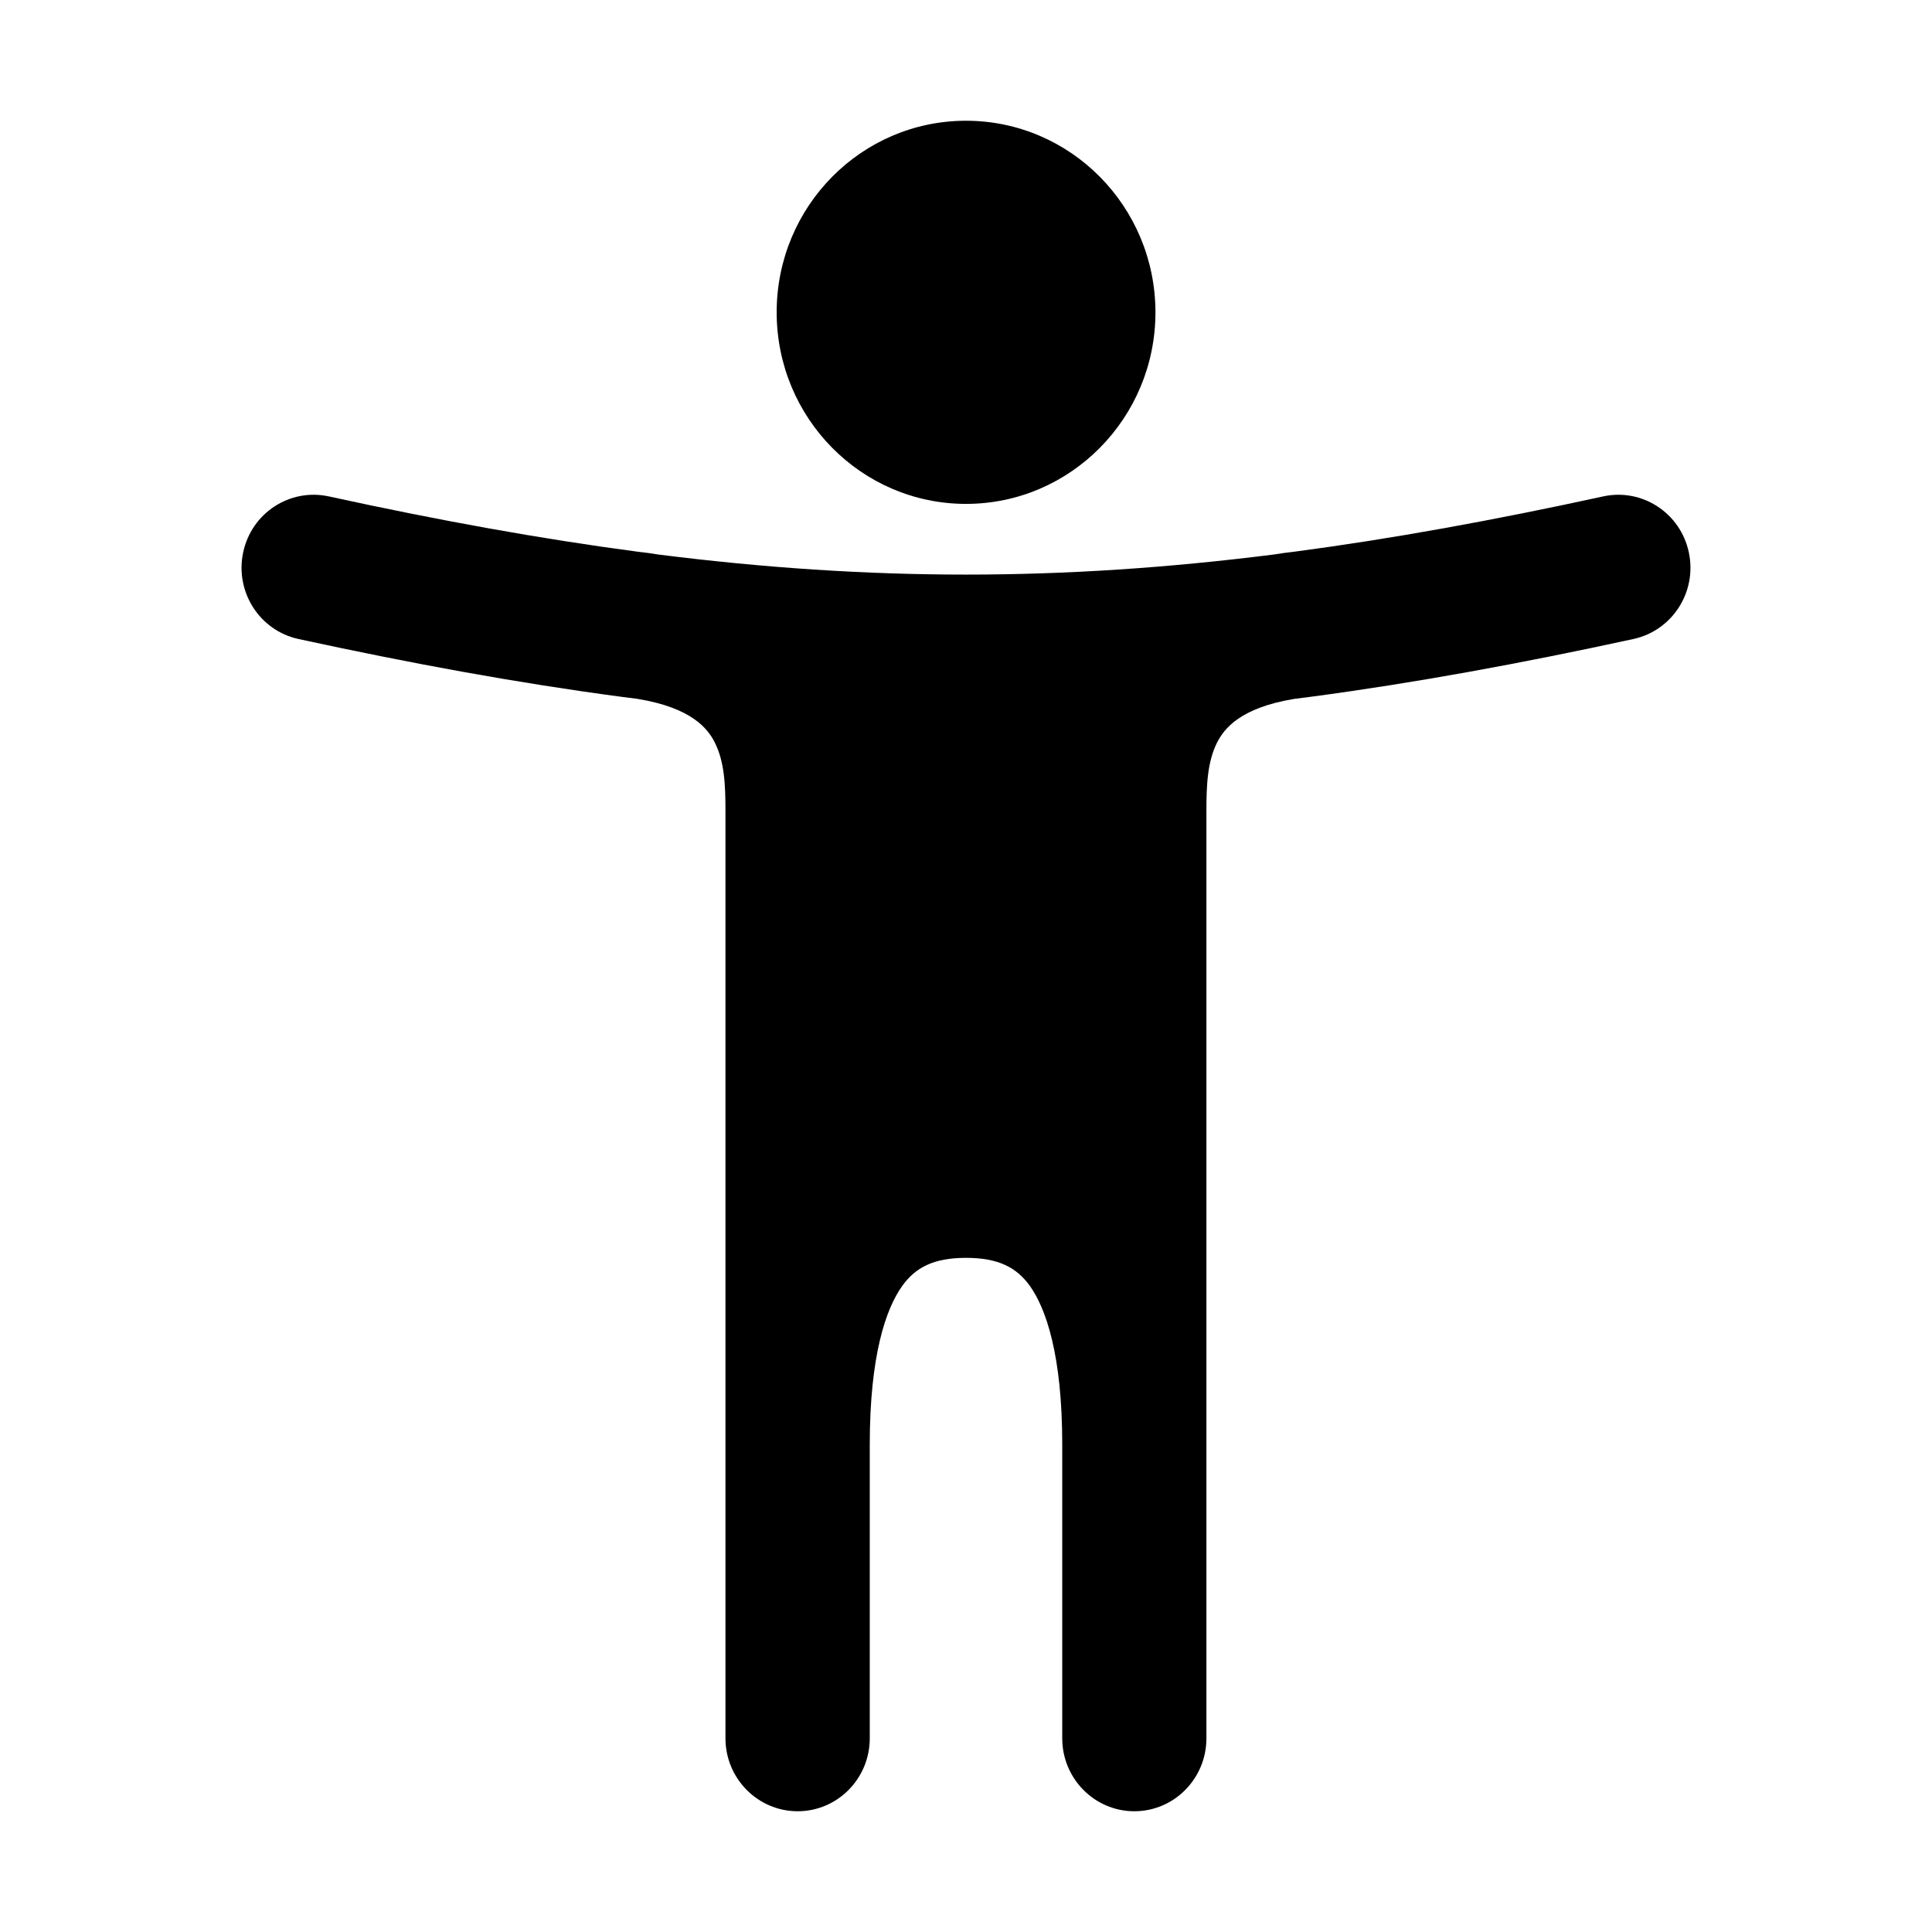
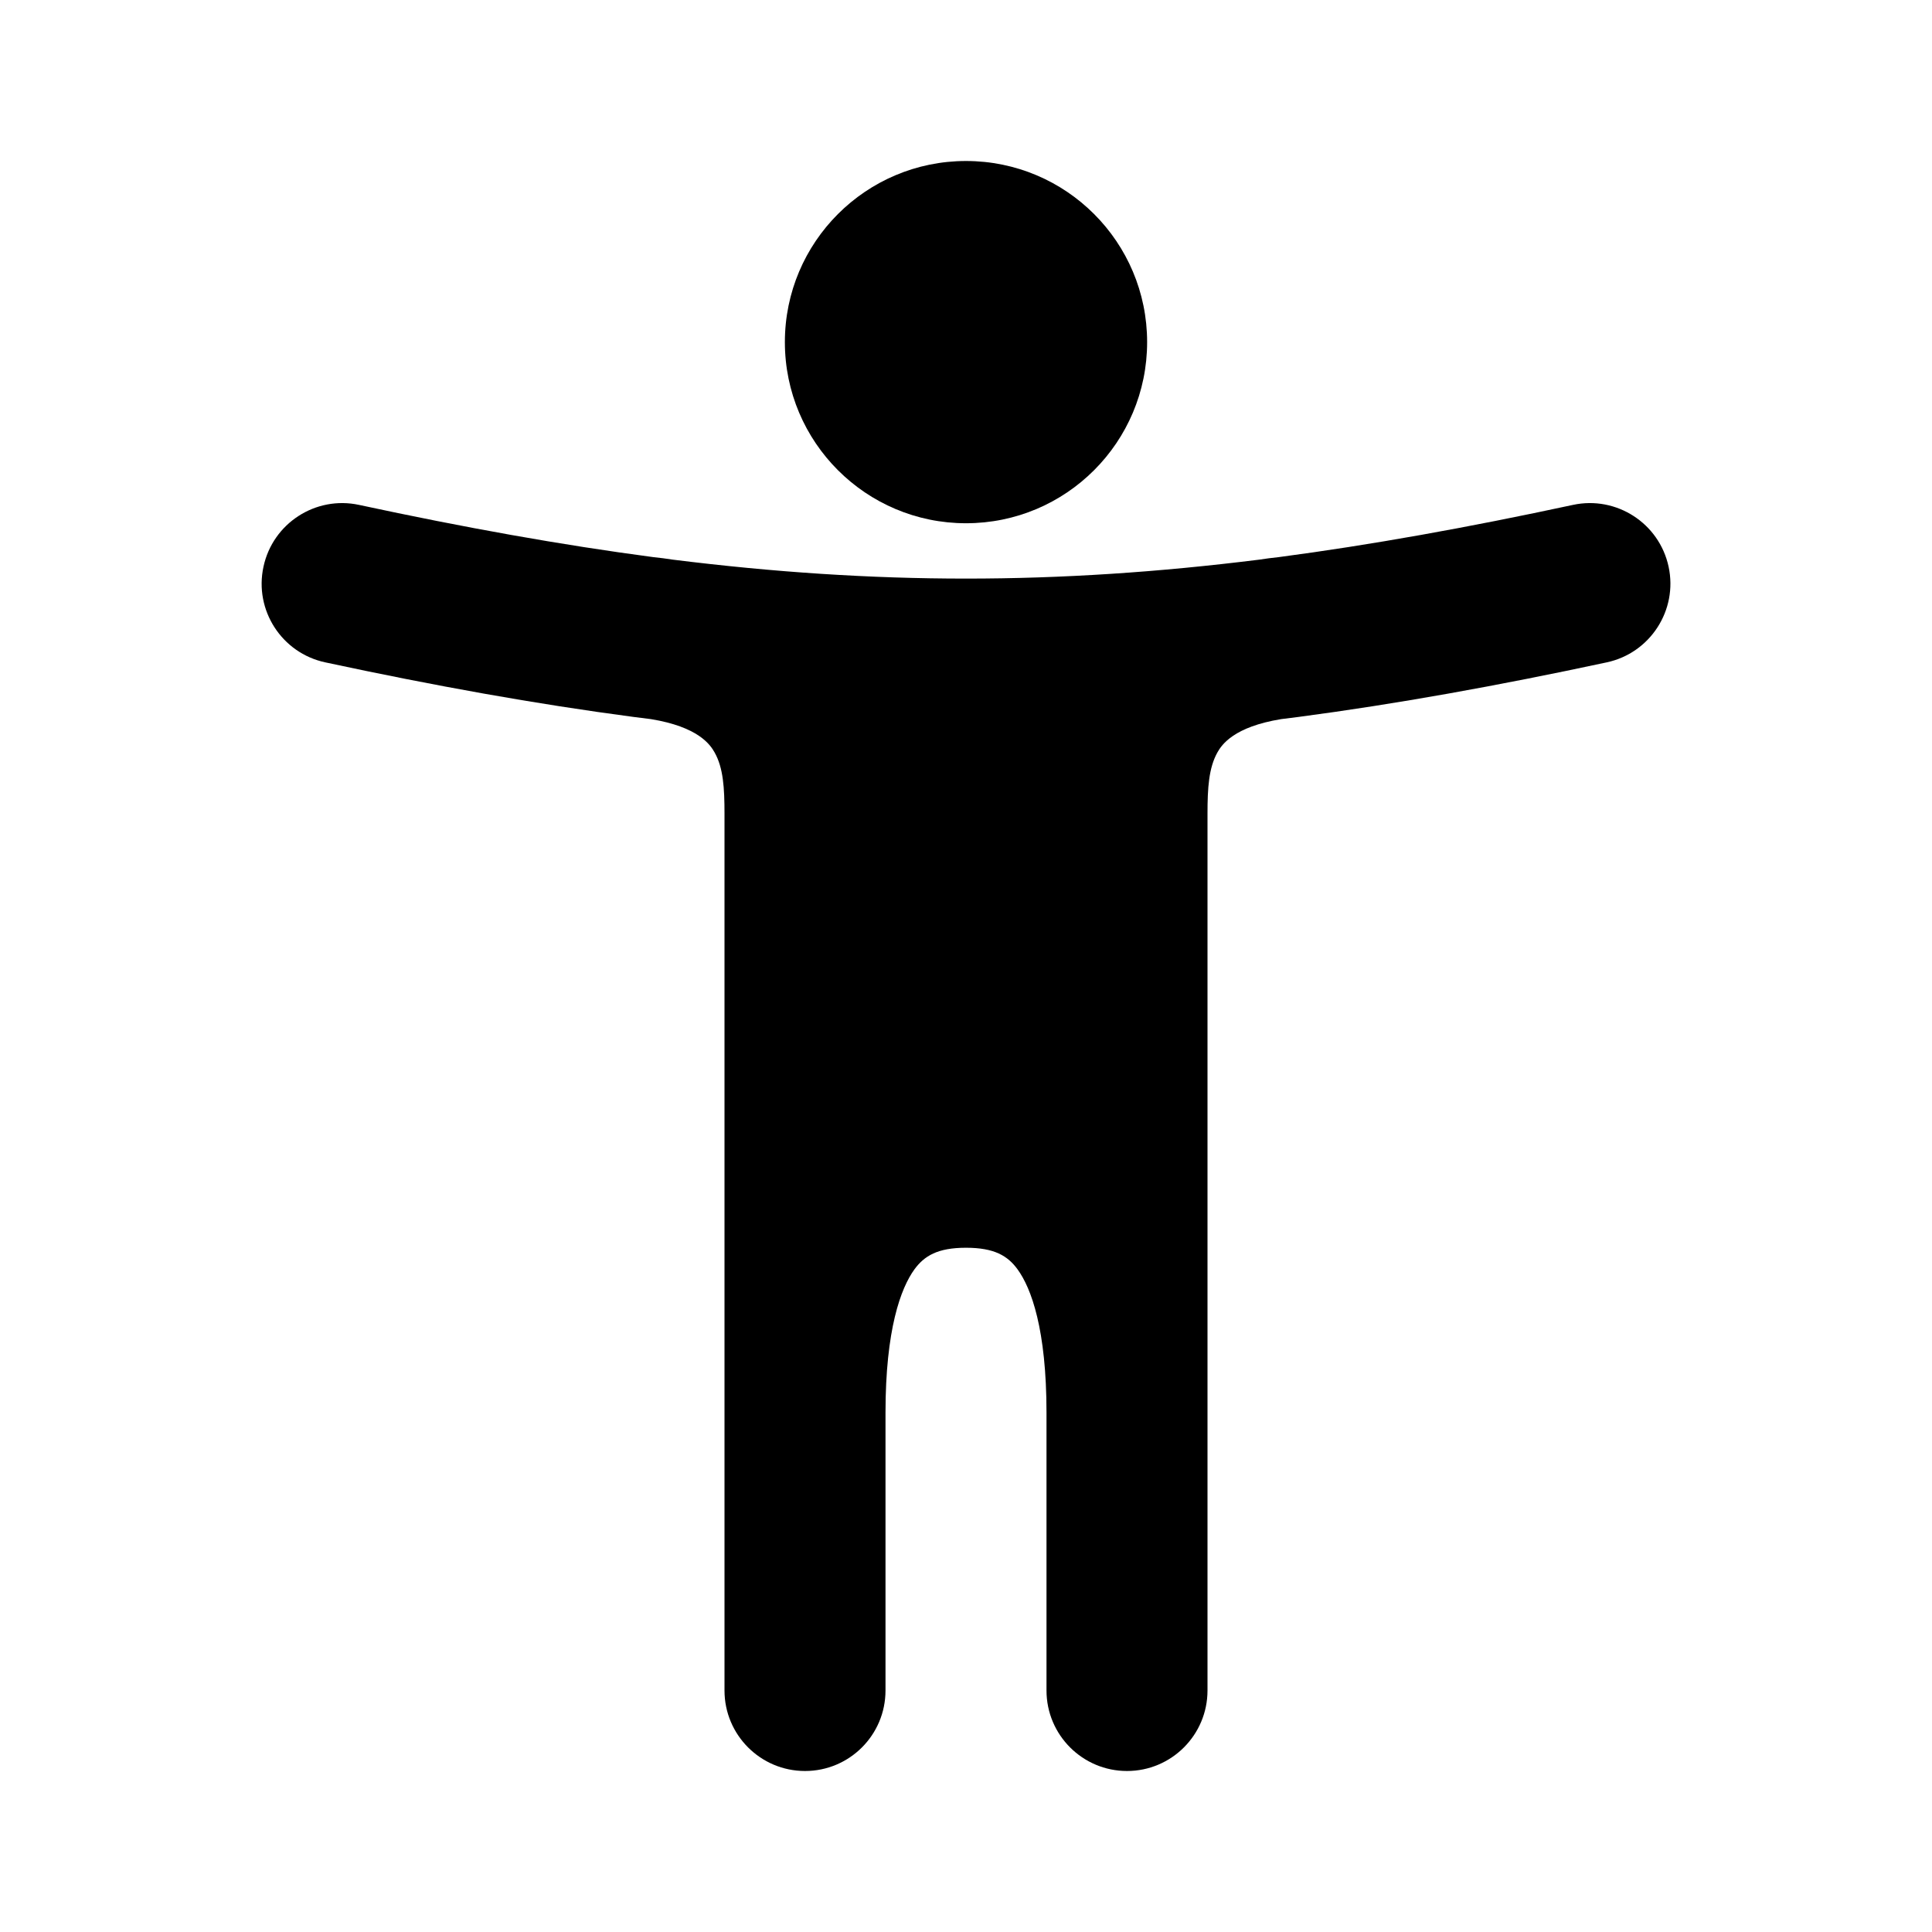
- <svg xmlns="http://www.w3.org/2000/svg" width="16" height="16" viewBox="0 0 16 16" fill="none">
-   <path d="M13.277 4.111C13.599 4.041 13.917 4.248 13.986 4.574C14.056 4.901 13.85 5.222 13.527 5.292C12.584 5.497 11.707 5.657 10.866 5.769C10.817 5.775 10.767 5.782 10.718 5.788C10.268 5.862 10.137 6.037 10.08 6.148C9.999 6.308 9.991 6.502 9.991 6.717V14.396C9.991 14.729 9.724 15 9.394 15C9.064 15 8.797 14.729 8.797 14.396V11.964C8.797 11.223 8.663 10.837 8.528 10.648C8.419 10.498 8.271 10.417 8 10.417C7.73 10.417 7.581 10.498 7.473 10.648C7.337 10.837 7.203 11.223 7.203 11.964V14.396C7.203 14.729 6.936 15 6.606 15C6.276 15 6.008 14.729 6.008 14.396V6.717C6.008 6.501 6 6.308 5.919 6.148C5.863 6.037 5.731 5.862 5.281 5.788C5.232 5.782 5.183 5.775 5.134 5.769C4.293 5.657 3.416 5.497 2.472 5.292C2.149 5.222 1.944 4.9 2.014 4.574C2.083 4.248 2.4 4.041 2.723 4.111C3.639 4.311 4.481 4.463 5.281 4.569C5.339 4.575 5.395 4.583 5.449 4.592C7.21 4.814 8.791 4.814 10.551 4.592C10.606 4.583 10.662 4.575 10.719 4.569C11.519 4.463 12.36 4.311 13.277 4.111Z" fill="black" />
-   <path d="M8 1C8.866 1 9.568 1.71 9.569 2.586C9.569 3.462 8.866 4.173 8 4.173C7.134 4.173 6.432 3.462 6.432 2.586C6.432 1.71 7.134 1 8 1Z" fill="black" />
+ <svg xmlns="http://www.w3.org/2000/svg" width="24" height="24" viewBox="0 0 24 24" fill="none">
+   <path d="M12 6.5C13.243 6.5 14.25 5.493 14.25 4.25C14.25 3.007 13.243 2 12 2C10.758 2 9.75 3.007 9.75 4.25C9.75 5.493 10.758 6.5 12 6.5Z" fill="black" />
+   <path fill-rule="evenodd" clip-rule="evenodd" d="M4.46 6.272C3.921 6.156 3.389 6.5 3.273 7.04C3.156 7.58 3.5 8.112 4.04 8.228C5.397 8.519 6.658 8.746 7.87 8.906C7.942 8.915 8.013 8.924 8.085 8.933C8.673 9.029 8.822 9.249 8.877 9.347C8.985 9.539 9 9.786 9 10.108V21C9 21.552 9.448 22 10 22C10.553 22 11 21.552 11 21V17.55C11 16.512 11.191 16.001 11.359 15.769C11.482 15.601 11.647 15.5 12 15.5C12.353 15.5 12.519 15.601 12.641 15.769C12.81 16.001 13 16.512 13 17.55V21C13 21.552 13.448 22 14 22C14.552 22 15 21.552 15 21V10.108C15 9.786 15.016 9.539 15.123 9.347C15.178 9.249 15.328 9.029 15.916 8.933C15.987 8.924 16.059 8.915 16.131 8.906C17.342 8.746 18.603 8.519 19.96 8.228C20.5 8.112 20.844 7.58 20.728 7.04C20.612 6.5 20.08 6.156 19.54 6.272C18.229 6.554 17.026 6.77 15.883 6.921C15.802 6.929 15.722 6.94 15.644 6.952C13.129 7.266 10.871 7.266 8.357 6.952C8.279 6.94 8.199 6.929 8.117 6.921C6.974 6.77 5.772 6.554 4.46 6.272Z" fill="black" />
</svg>
